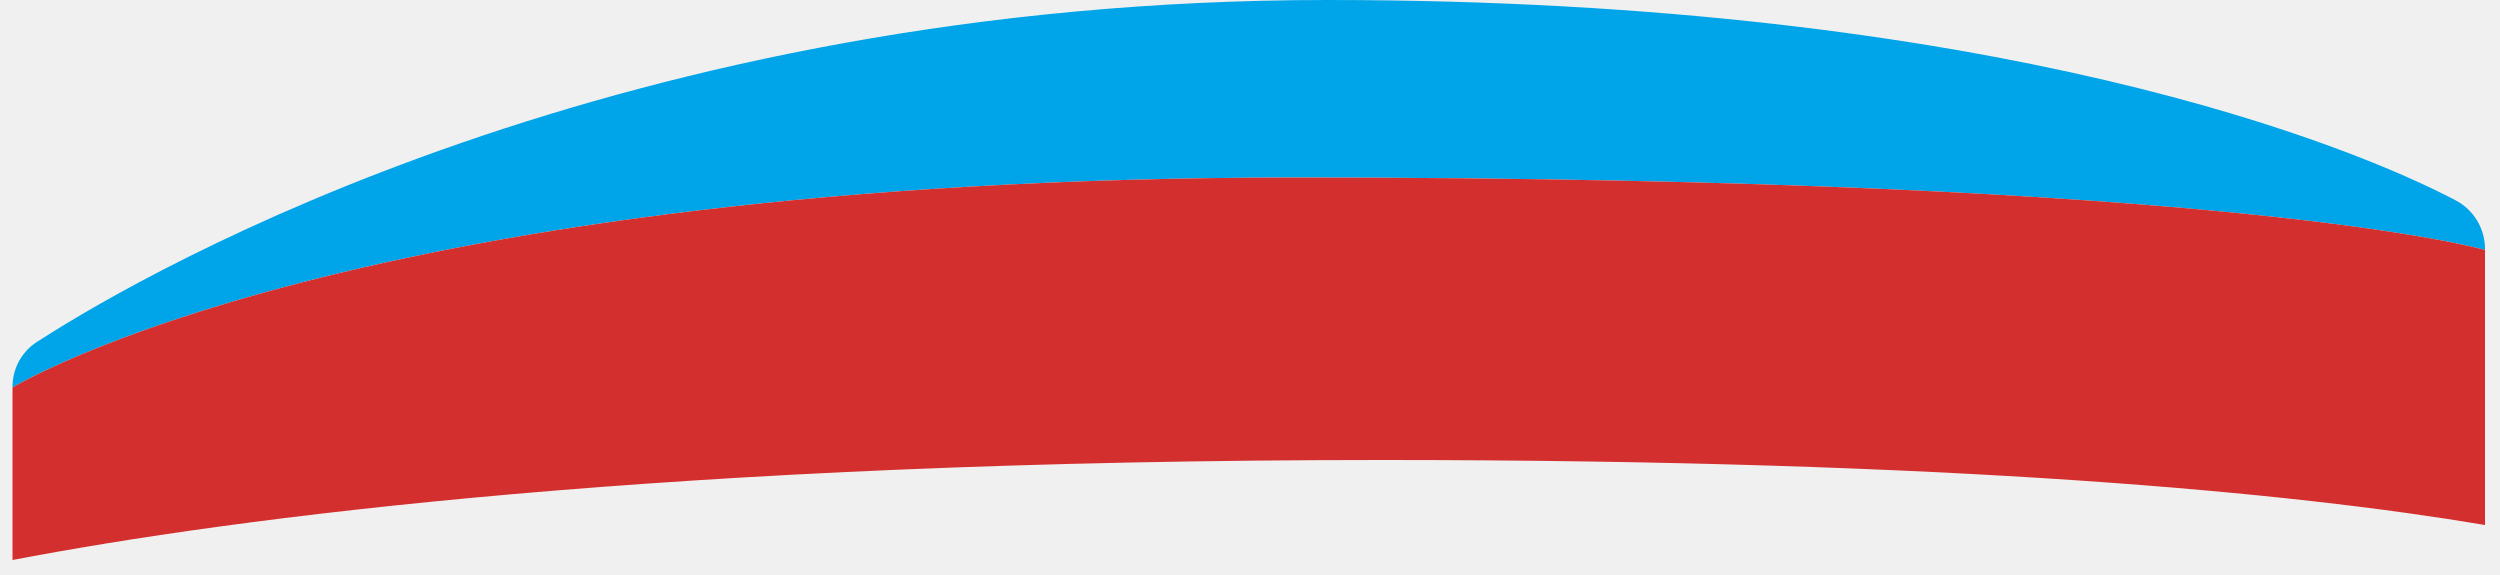
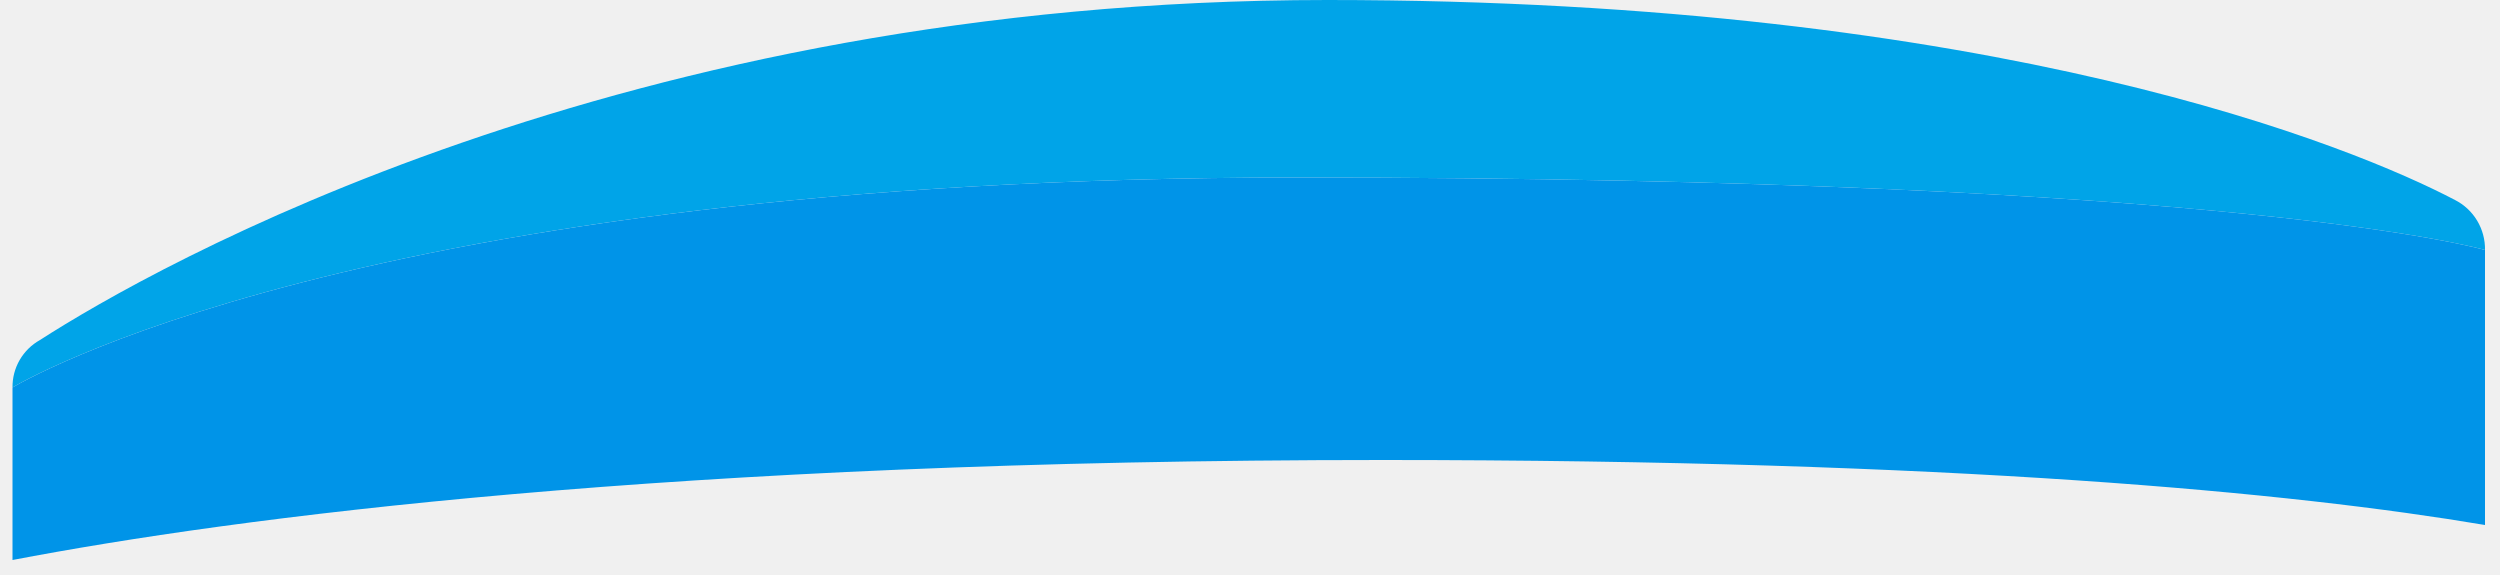
<svg xmlns="http://www.w3.org/2000/svg" width="100" height="23" viewBox="0 0 100 23" fill="none">
  <g clip-path="url(#clip0_714_113)">
    <path d="M0.5 15.5C0.495 15.114 0.594 14.733 0.788 14.398C0.982 14.064 1.262 13.788 1.6 13.6C6.1 10.7 24.9 0 53.1 0C80 0 94.2 5.9 98.2 8C98.568 8.187 98.875 8.474 99.087 8.828C99.299 9.182 99.408 9.588 99.4 10C99.4 10 89.6 7.1 51.9 7.1C14.2 7.1 0.5 15.5 0.5 15.5Z" fill="#00A4E8" />
-     <path d="M0.5 22.4V15.5C0.5 15.5 14.2 7.1 51.9 7.1C89.6 7.1 99.4 10 99.4 10V21C91.7 19.7 78.2 18.4 55.3 18.4C26.8 18.4 9.4 20.7 0.5 22.4Z" fill="#D42F2F" />
+     <path d="M0.5 22.4V15.5C0.5 15.5 14.2 7.1 51.9 7.1C89.6 7.1 99.4 10 99.4 10V21C91.7 19.7 78.2 18.4 55.3 18.4C26.8 18.4 9.4 20.7 0.5 22.4Z" fill="#0094E8" />
  </g>
  <defs>
    <clipPath id="clip0_714_113">
      <rect width="98.9" height="22.4" fill="white" transform="translate(0.5)" />
    </clipPath>
  </defs>
</svg>
